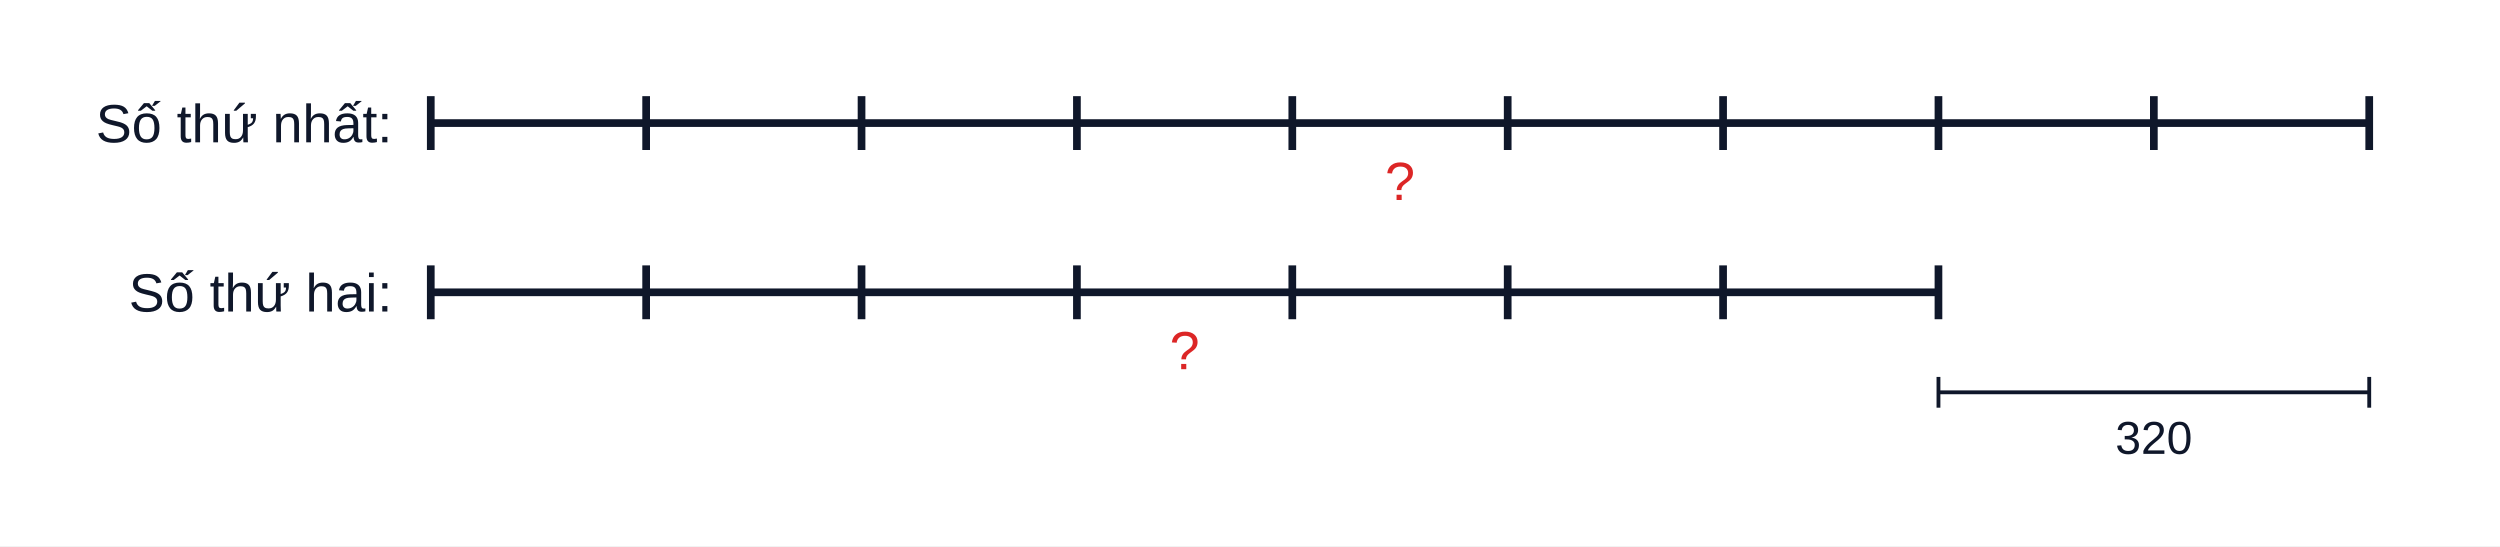
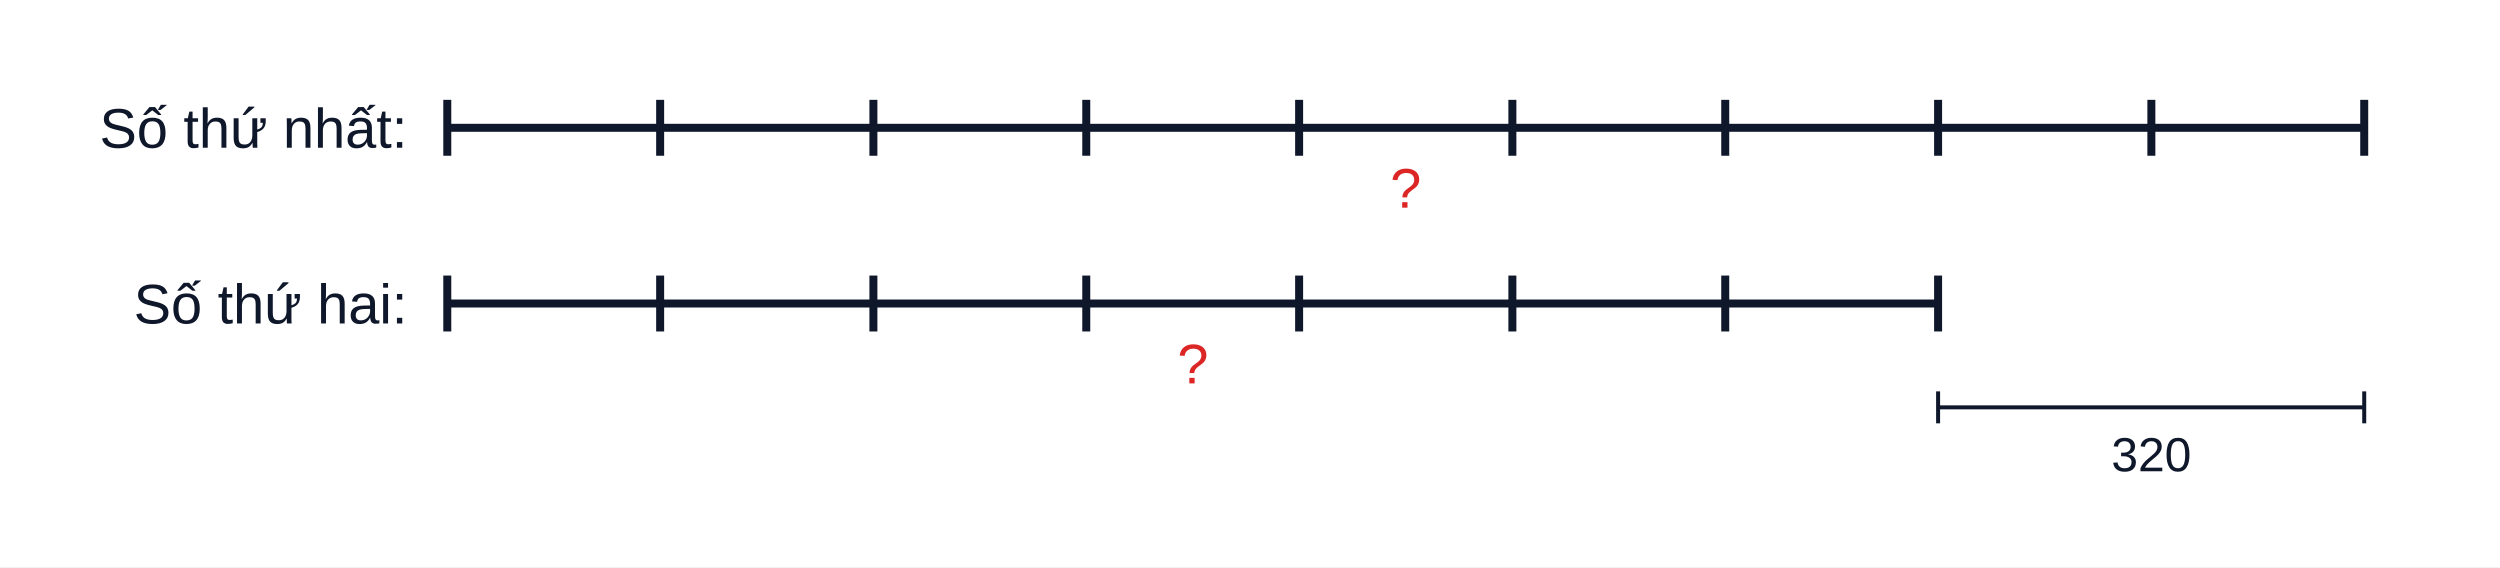
- <svg xmlns="http://www.w3.org/2000/svg" viewBox="0 0 650 142" width="650" height="142" font-family="Arial, Helvetica, sans-serif" font-size="14">
-   <rect width="650" height="142" fill="#fff" />
+ <svg xmlns="http://www.w3.org/2000/svg" viewBox="0 0 626 142" width="626" height="142" font-family="Arial, Helvetica, sans-serif" font-size="14">
+   <rect width="626" height="142" fill="#fff" />
  <text x="102" y="37" text-anchor="end" fill="#0f172a">Số thứ nhất:</text>
-   <line x1="112" y1="32" x2="616" y2="32" stroke="#0f172a" stroke-width="2" />
+   <line x1="112" y1="32" x2="592" y2="32" stroke="#0f172a" stroke-width="2" />
  <line x1="112" y1="25" x2="112" y2="39" stroke="#0f172a" stroke-width="2" />
-   <line x1="168" y1="25" x2="168" y2="39" stroke="#0f172a" stroke-width="2" />
-   <line x1="224" y1="25" x2="224" y2="39" stroke="#0f172a" stroke-width="2" />
-   <line x1="280" y1="25" x2="280" y2="39" stroke="#0f172a" stroke-width="2" />
-   <line x1="336" y1="25" x2="336" y2="39" stroke="#0f172a" stroke-width="2" />
-   <line x1="392" y1="25" x2="392" y2="39" stroke="#0f172a" stroke-width="2" />
-   <line x1="448" y1="25" x2="448" y2="39" stroke="#0f172a" stroke-width="2" />
-   <line x1="504" y1="25" x2="504" y2="39" stroke="#0f172a" stroke-width="2" />
-   <line x1="560" y1="25" x2="560" y2="39" stroke="#0f172a" stroke-width="2" />
-   <line x1="616" y1="25" x2="616" y2="39" stroke="#0f172a" stroke-width="2" />
-   <text x="364" y="52" text-anchor="middle" fill="#dc2626">?</text>
+   <line x1="165.3" y1="25" x2="165.3" y2="39" stroke="#0f172a" stroke-width="2" />
+   <line x1="218.7" y1="25" x2="218.7" y2="39" stroke="#0f172a" stroke-width="2" />
+   <line x1="272" y1="25" x2="272" y2="39" stroke="#0f172a" stroke-width="2" />
+   <line x1="325.3" y1="25" x2="325.3" y2="39" stroke="#0f172a" stroke-width="2" />
+   <line x1="378.7" y1="25" x2="378.7" y2="39" stroke="#0f172a" stroke-width="2" />
+   <line x1="432" y1="25" x2="432" y2="39" stroke="#0f172a" stroke-width="2" />
+   <line x1="485.3" y1="25" x2="485.3" y2="39" stroke="#0f172a" stroke-width="2" />
+   <line x1="538.7" y1="25" x2="538.7" y2="39" stroke="#0f172a" stroke-width="2" />
+   <line x1="592" y1="25" x2="592" y2="39" stroke="#0f172a" stroke-width="2" />
+   <text x="352" y="52" text-anchor="middle" fill="#dc2626">?</text>
  <text x="102" y="81" text-anchor="end" fill="#0f172a">Số thứ hai:</text>
-   <line x1="112" y1="76" x2="504" y2="76" stroke="#0f172a" stroke-width="2" />
+   <line x1="112" y1="76" x2="485.3" y2="76" stroke="#0f172a" stroke-width="2" />
  <line x1="112" y1="69" x2="112" y2="83" stroke="#0f172a" stroke-width="2" />
-   <line x1="168" y1="69" x2="168" y2="83" stroke="#0f172a" stroke-width="2" />
-   <line x1="224" y1="69" x2="224" y2="83" stroke="#0f172a" stroke-width="2" />
-   <line x1="280" y1="69" x2="280" y2="83" stroke="#0f172a" stroke-width="2" />
-   <line x1="336" y1="69" x2="336" y2="83" stroke="#0f172a" stroke-width="2" />
-   <line x1="392" y1="69" x2="392" y2="83" stroke="#0f172a" stroke-width="2" />
-   <line x1="448" y1="69" x2="448" y2="83" stroke="#0f172a" stroke-width="2" />
-   <line x1="504" y1="69" x2="504" y2="83" stroke="#0f172a" stroke-width="2" />
-   <text x="308" y="96" text-anchor="middle" fill="#dc2626">?</text>
-   <line x1="504" y1="102" x2="616" y2="102" stroke="#0f172a" stroke-width="1" />
-   <line x1="504" y1="98" x2="504" y2="106" stroke="#0f172a" stroke-width="1" />
-   <line x1="616" y1="98" x2="616" y2="106" stroke="#0f172a" stroke-width="1" />
-   <text x="560" y="118" text-anchor="middle" font-size="12" fill="#0f172a">320</text>
+   <line x1="165.3" y1="69" x2="165.3" y2="83" stroke="#0f172a" stroke-width="2" />
+   <line x1="218.7" y1="69" x2="218.7" y2="83" stroke="#0f172a" stroke-width="2" />
+   <line x1="272" y1="69" x2="272" y2="83" stroke="#0f172a" stroke-width="2" />
+   <line x1="325.3" y1="69" x2="325.3" y2="83" stroke="#0f172a" stroke-width="2" />
+   <line x1="378.7" y1="69" x2="378.7" y2="83" stroke="#0f172a" stroke-width="2" />
+   <line x1="432" y1="69" x2="432" y2="83" stroke="#0f172a" stroke-width="2" />
+   <line x1="485.3" y1="69" x2="485.3" y2="83" stroke="#0f172a" stroke-width="2" />
+   <text x="298.7" y="96" text-anchor="middle" fill="#dc2626">?</text>
+   <line x1="485.3" y1="102" x2="592" y2="102" stroke="#0f172a" stroke-width="1" />
+   <line x1="485.3" y1="98" x2="485.3" y2="106" stroke="#0f172a" stroke-width="1" />
+   <line x1="592" y1="98" x2="592" y2="106" stroke="#0f172a" stroke-width="1" />
+   <text x="538.7" y="118" text-anchor="middle" font-size="12" fill="#0f172a">320</text>
</svg>
